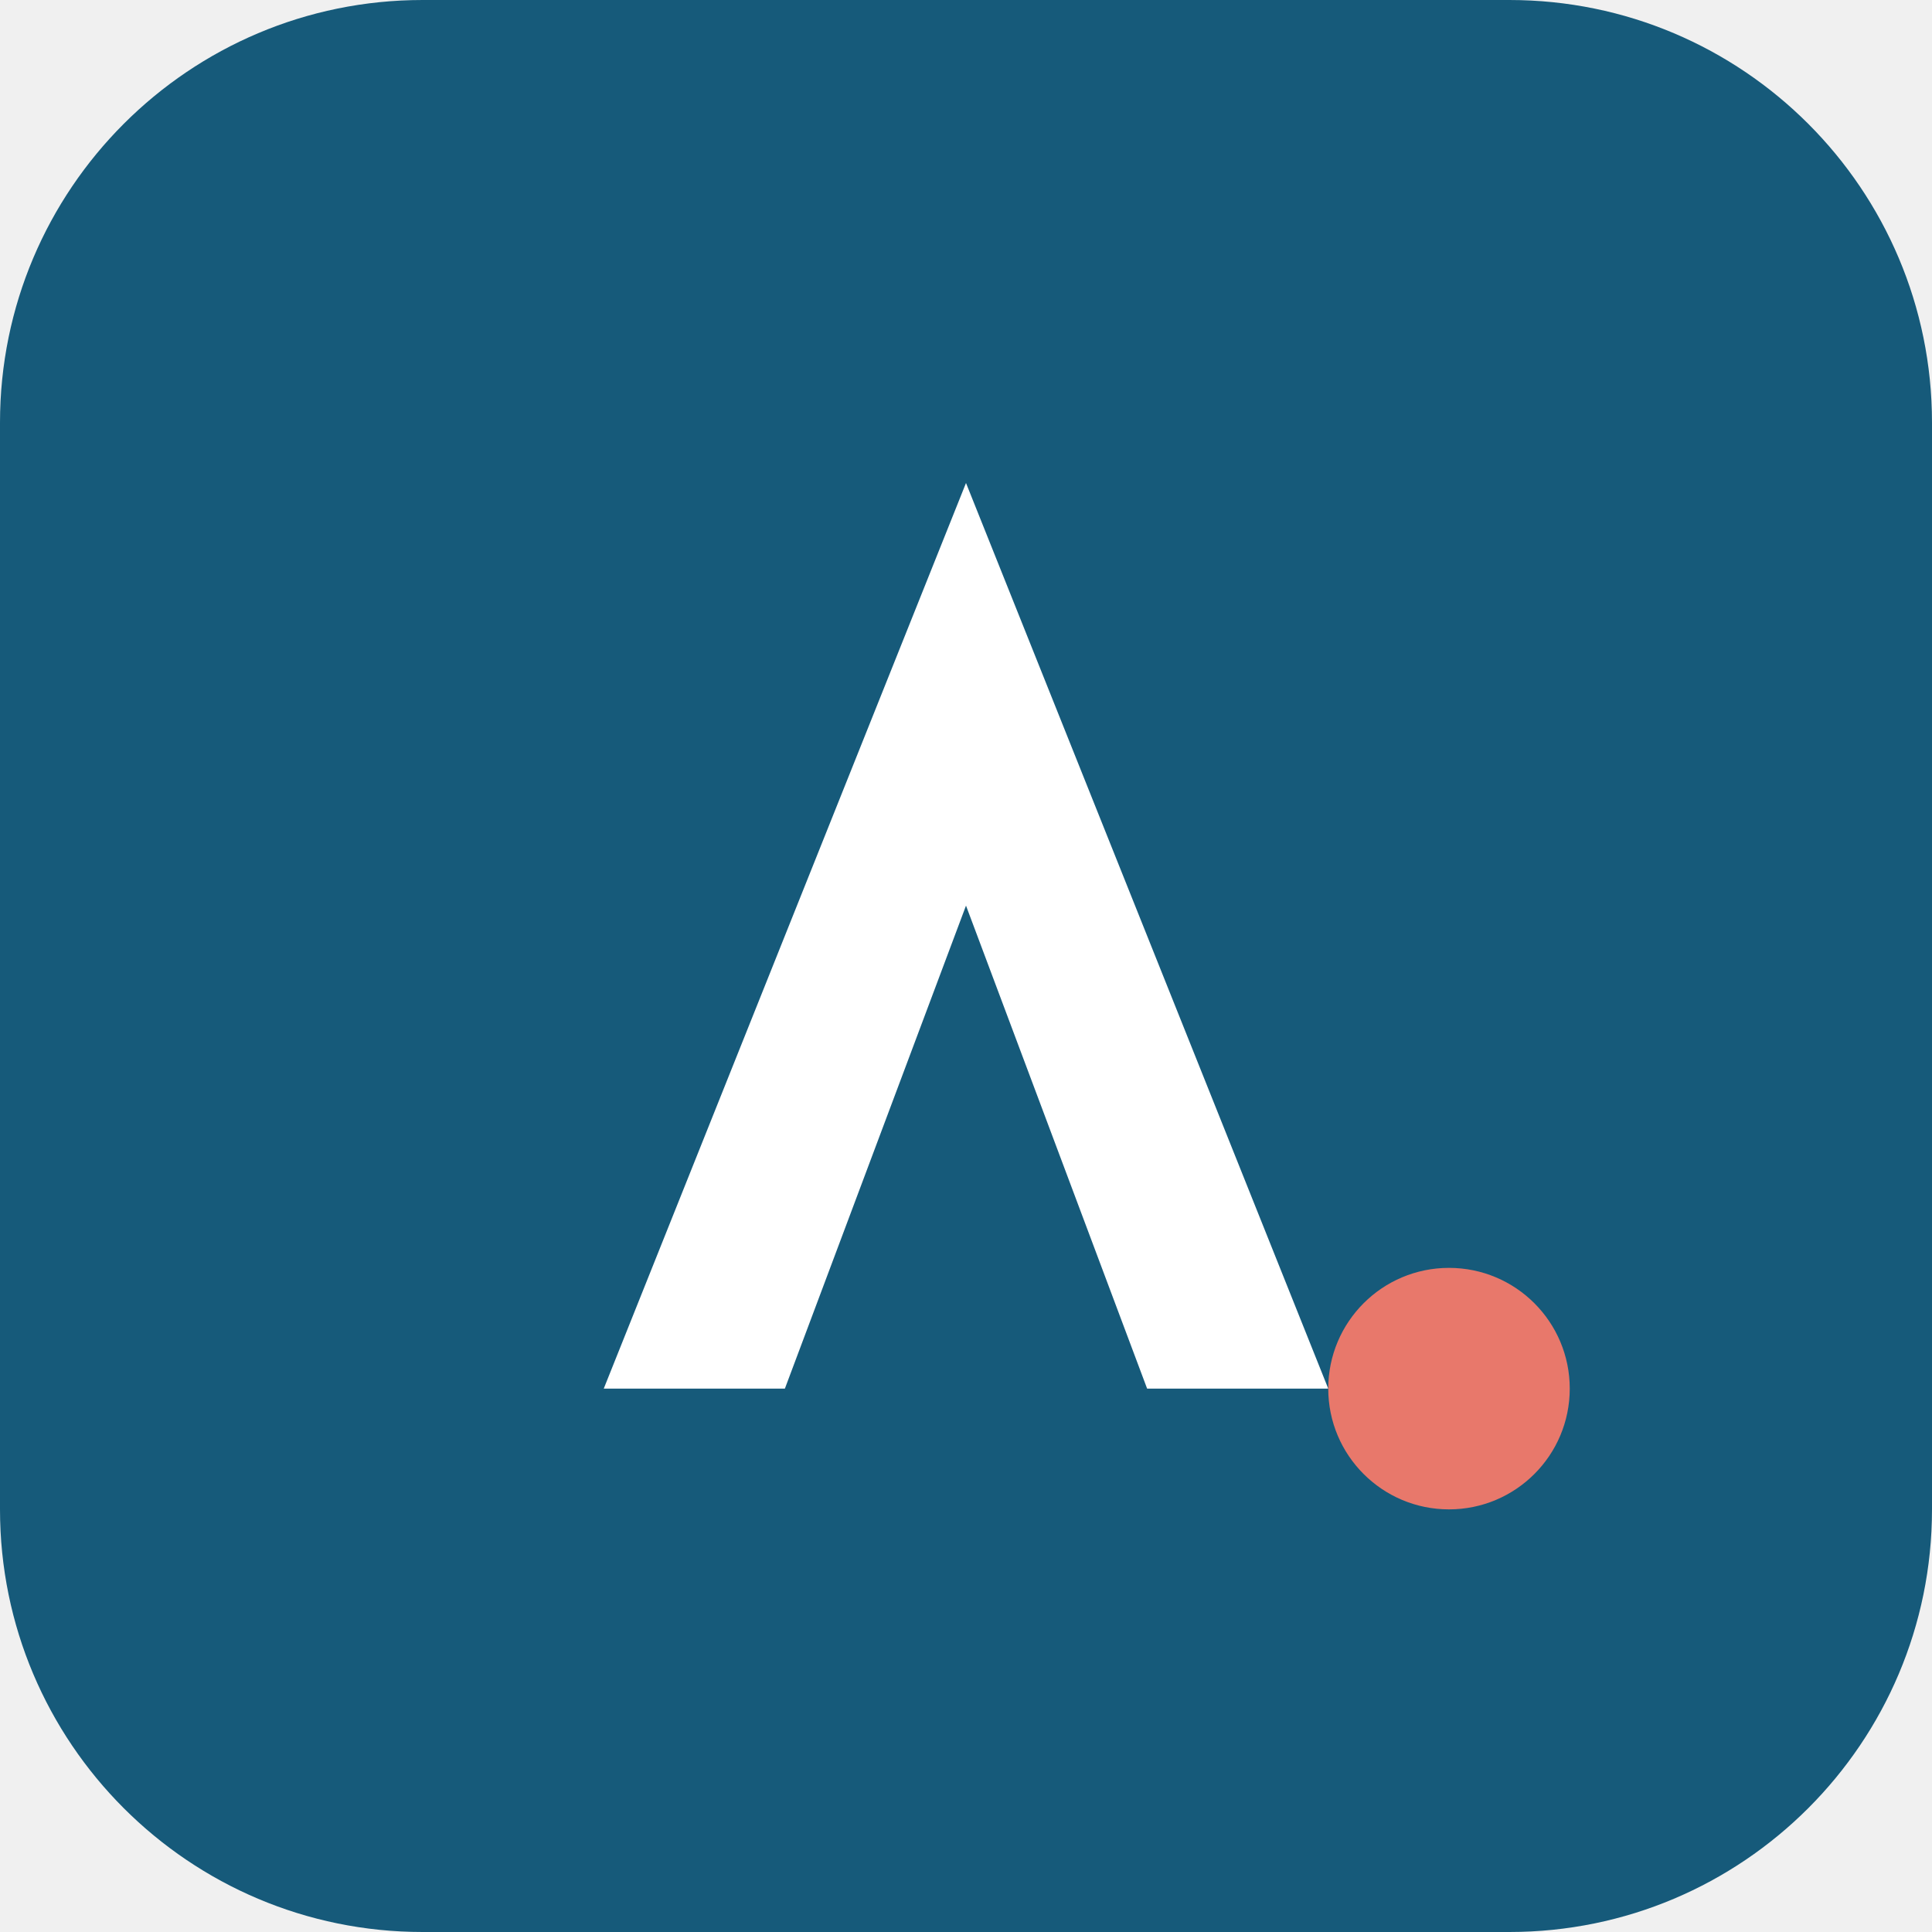
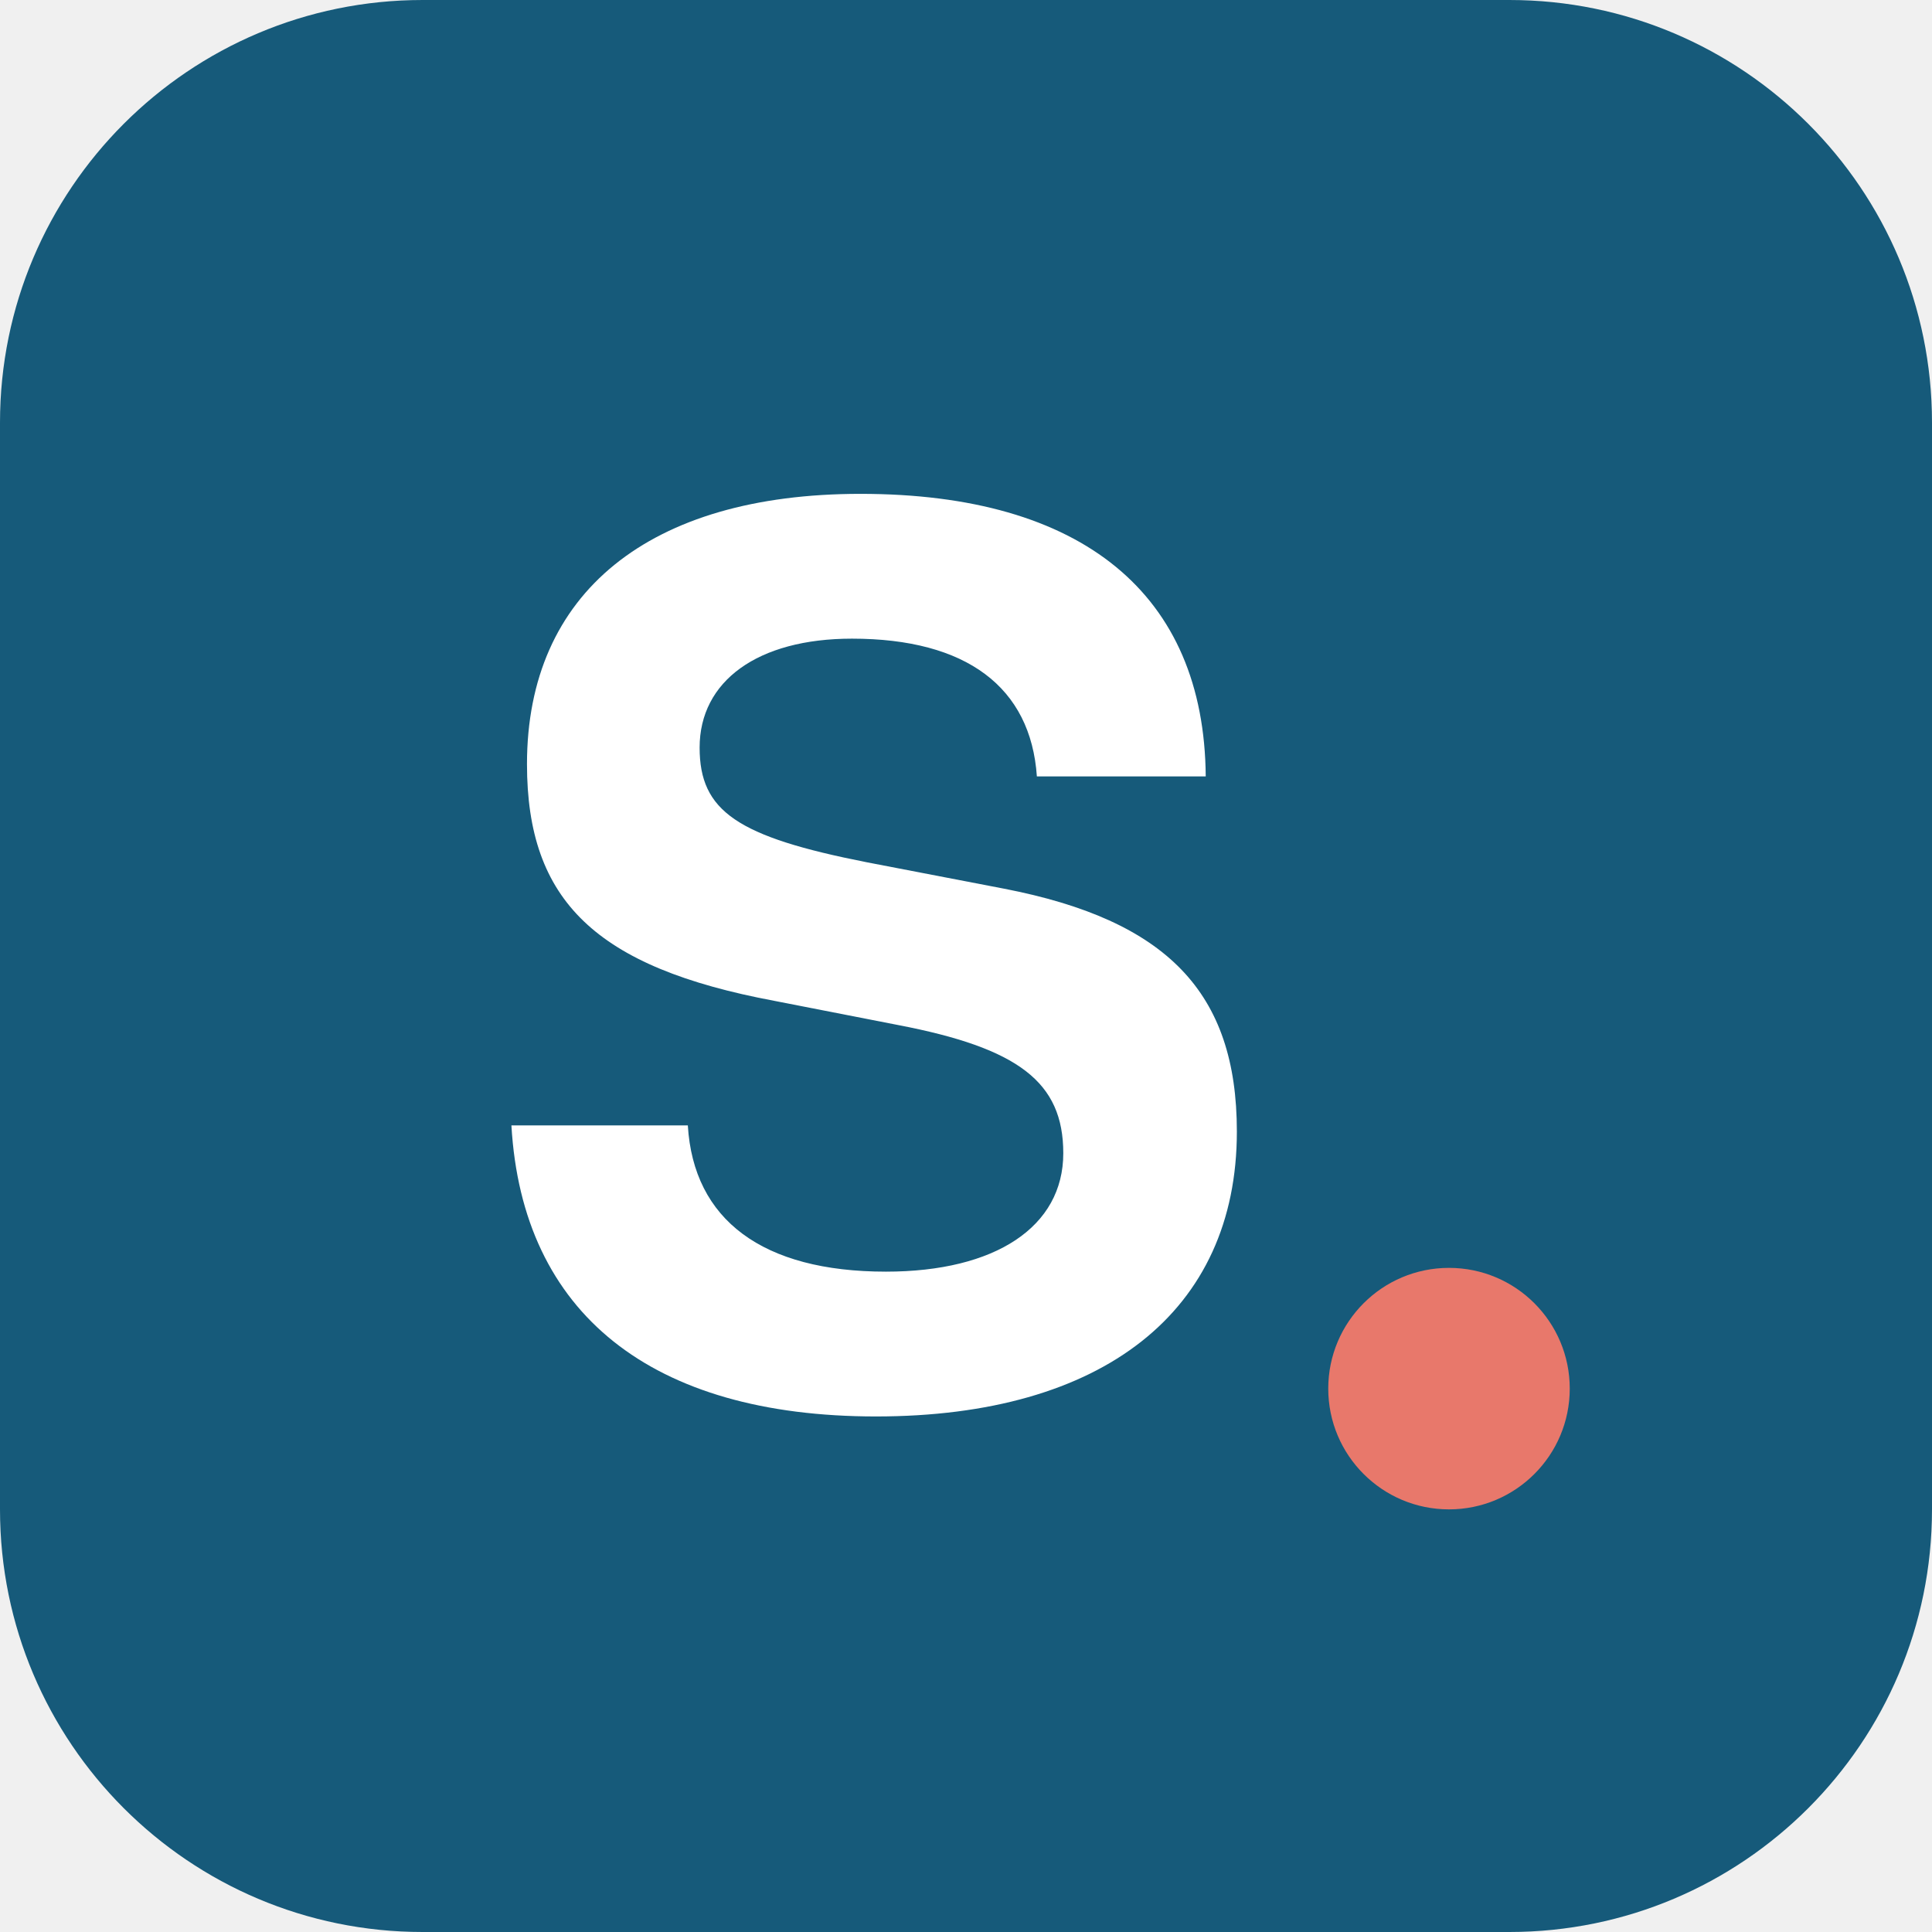
<svg xmlns="http://www.w3.org/2000/svg" viewBox="0 0 64 64">
  <rect width="64" height="64" rx="14" fill="#165a7a" />
-   <path d="M20 46 32 16l12 30h-6l-6-16-6 16z" fill="#fff" />
+   <text x="29" y="46" text-anchor="middle" font-family="Helvetica, Arial, sans-serif" font-weight="700" font-size="40" fill="#fff">S</text>
  <circle cx="48" cy="46" r="4" fill="#e8786b" />
</svg>
